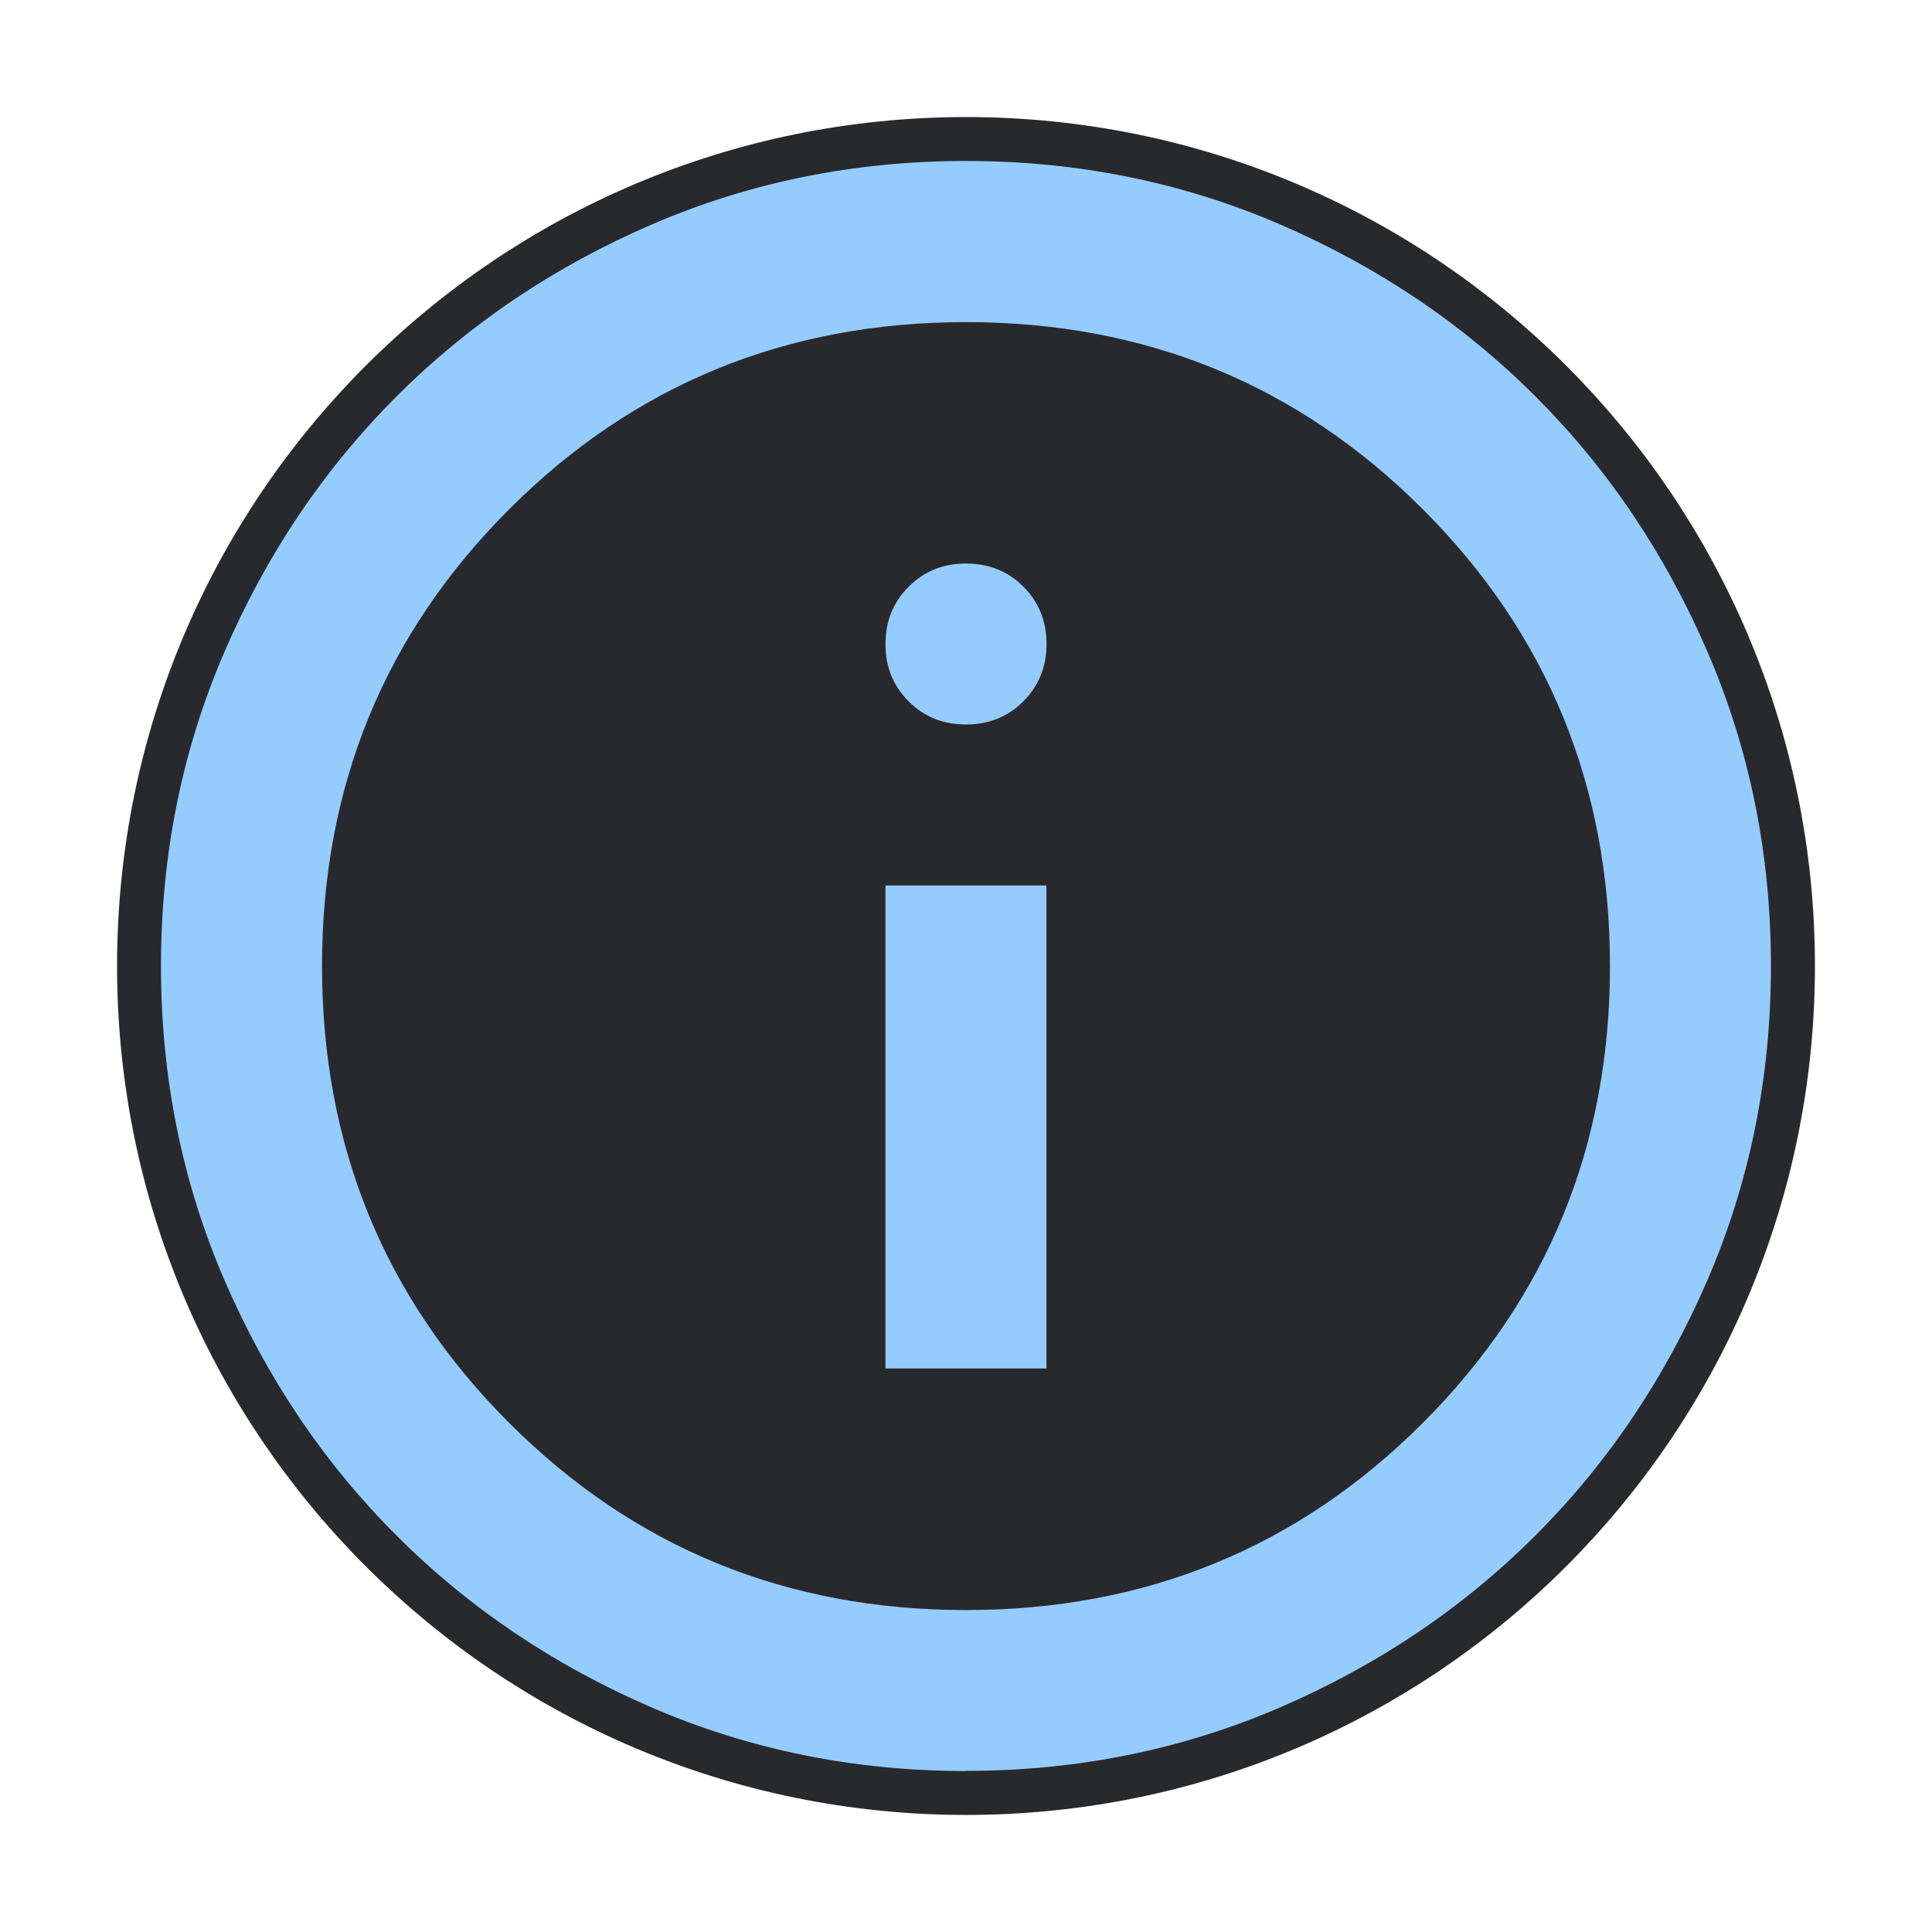
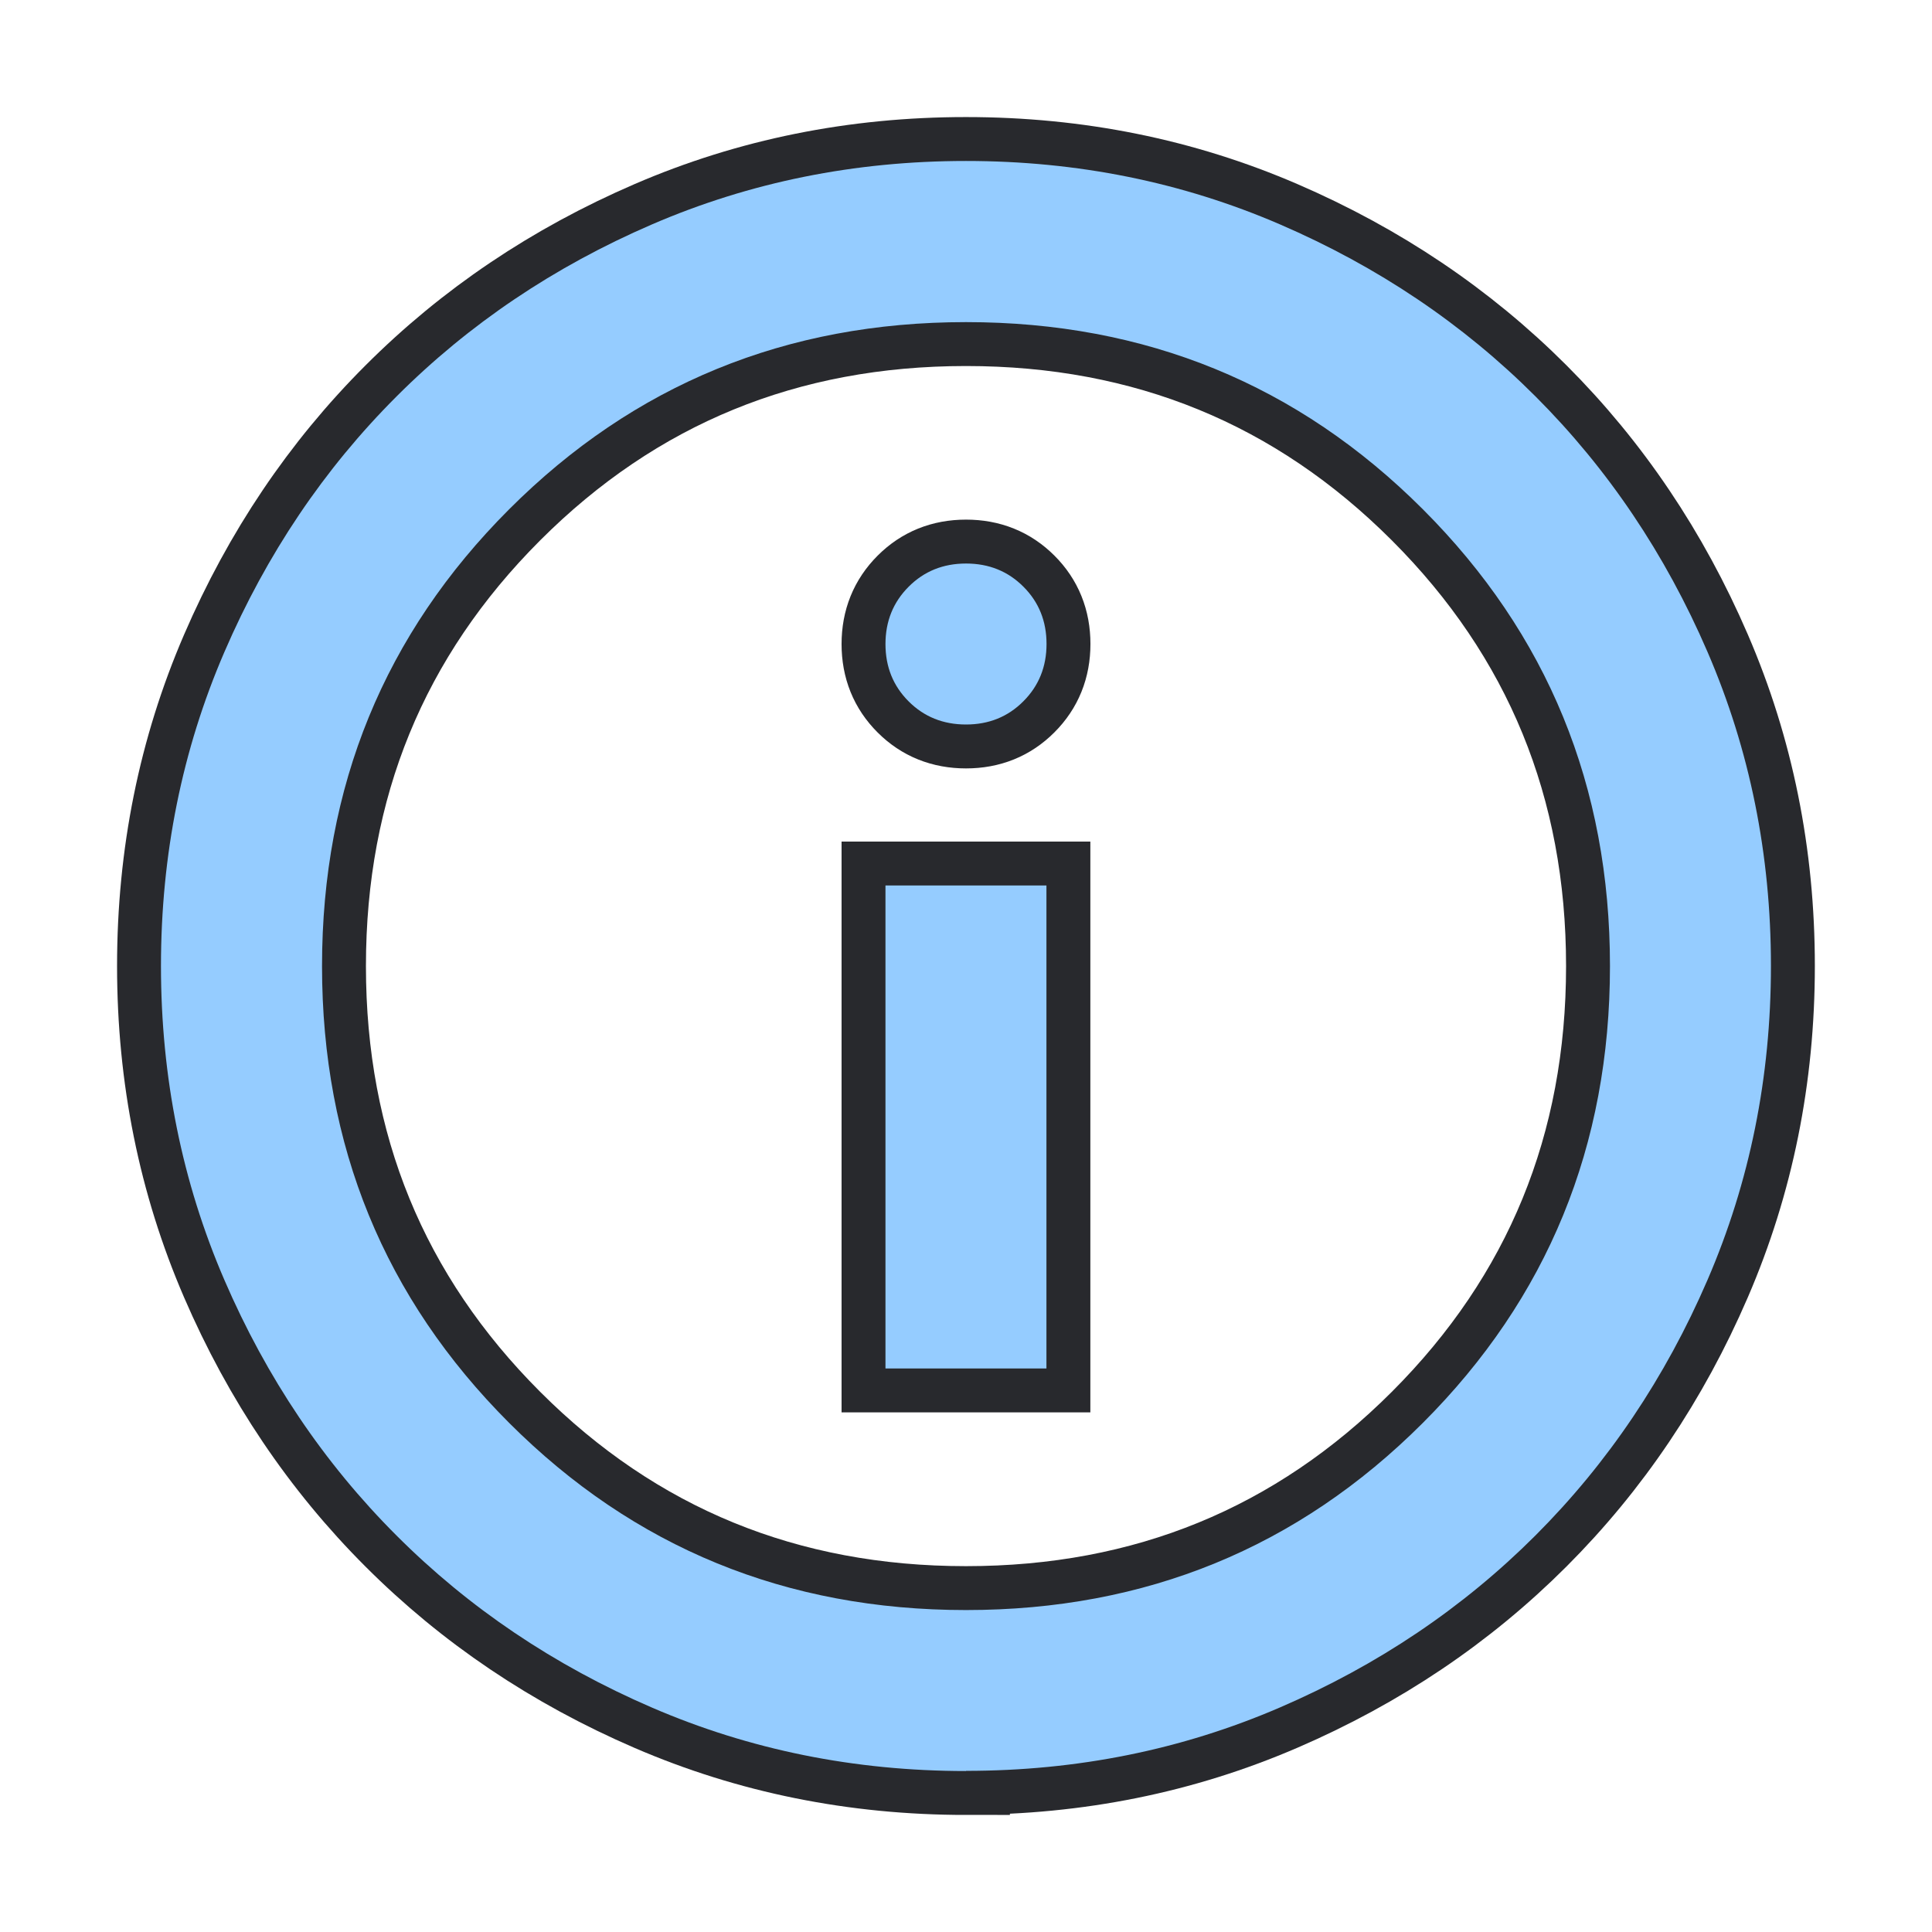
- <svg xmlns="http://www.w3.org/2000/svg" height="22" width="22">
-   <style type="text/css" id="current-color-scheme">
-     .ColorScheme-Accent {
-       color: #95ccff;
-     }
+ <svg xmlns="http://www.w3.org/2000/svg" xmlns:xlink="http://www.w3.org/1999/xlink" height="22" width="22">
+   <defs>
+     <style type="text/css" id="current-color-scheme">
+       .ColorScheme-Accent {
+         color: #95ccff;
+       }

-     .ColorScheme-Background {
-       color: #28292d;
-     }
-   </style>
-   <circle cx="11" cy="11" r="9.167" class="ColorScheme-Background" fill="currentColor" stroke="currentColor" />
-   <path d="m 10.083,15.583 h 1.833 v -5.5 H 10.083 Z M 11,8.25 q 0.39,0 0.653,-0.264 0.264,-0.264 0.264,-0.653 0,-0.39 -0.264,-0.653 Q 11.39,6.417 11,6.417 q -0.39,0 -0.653,0.264 -0.264,0.264 -0.264,0.653 0,0.39 0.264,0.653 Q 10.61,8.25 11,8.25 Z m 0,11.917 q -1.902,0 -3.575,-0.722 Q 5.752,18.723 4.515,17.485 3.277,16.248 2.555,14.575 1.833,12.902 1.833,11 q 0,-1.902 0.722,-3.575 Q 3.277,5.752 4.515,4.515 5.752,3.277 7.425,2.555 9.098,1.833 11,1.833 q 1.902,0 3.575,0.722 1.673,0.722 2.91,1.959 1.238,1.238 1.959,2.91 0.722,1.673 0.722,3.575 0,1.902 -0.722,3.575 -0.722,1.673 -1.959,2.91 -1.238,1.238 -2.91,1.959 -1.673,0.722 -3.575,0.722 z m 0,-1.833 q 3.071,0 5.202,-2.131 2.131,-2.131 2.131,-5.202 0,-3.071 -2.131,-5.202 -2.131,-2.131 -5.202,-2.131 -3.071,0 -5.202,2.131 -2.131,2.131 -2.131,5.202 0,3.071 2.131,5.202 2.131,2.131 5.202,2.131 z M 11,11 Z" class="ColorScheme-Accent" fill="currentColor" />
+       .ColorScheme-Background {
+         color: #28292d;
+       }
+     </style>
+     <path id="icon" d="m 10.083,15.583 h 1.833 v -5.5 H 10.083 Z M 11,8.25 q 0.39,0 0.653,-0.264 0.264,-0.264 0.264,-0.653 0,-0.39 -0.264,-0.653 Q 11.39,6.417 11,6.417 q -0.39,0 -0.653,0.264 -0.264,0.264 -0.264,0.653 0,0.39 0.264,0.653 Q 10.61,8.25 11,8.25 Z m 0,11.917 q -1.902,0 -3.575,-0.722 Q 5.752,18.723 4.515,17.485 3.277,16.248 2.555,14.575 1.833,12.902 1.833,11 q 0,-1.902 0.722,-3.575 Q 3.277,5.752 4.515,4.515 5.752,3.277 7.425,2.555 9.098,1.833 11,1.833 q 1.902,0 3.575,0.722 1.673,0.722 2.91,1.959 1.238,1.238 1.959,2.91 0.722,1.673 0.722,3.575 0,1.902 -0.722,3.575 -0.722,1.673 -1.959,2.91 -1.238,1.238 -2.91,1.959 -1.673,0.722 -3.575,0.722 z m 0,-1.833 q 3.071,0 5.202,-2.131 2.131,-2.131 2.131,-5.202 0,-3.071 -2.131,-5.202 -2.131,-2.131 -5.202,-2.131 -3.071,0 -5.202,2.131 -2.131,2.131 -2.131,5.202 0,3.071 2.131,5.202 2.131,2.131 5.202,2.131 z M 11,11 Z" />
+   </defs>
+   <use xlink:href="#icon" class="ColorScheme-Background" fill="currentColor" stroke="currentColor" />
+   <use xlink:href="#icon" class="ColorScheme-Accent" fill="currentColor" />
</svg>
